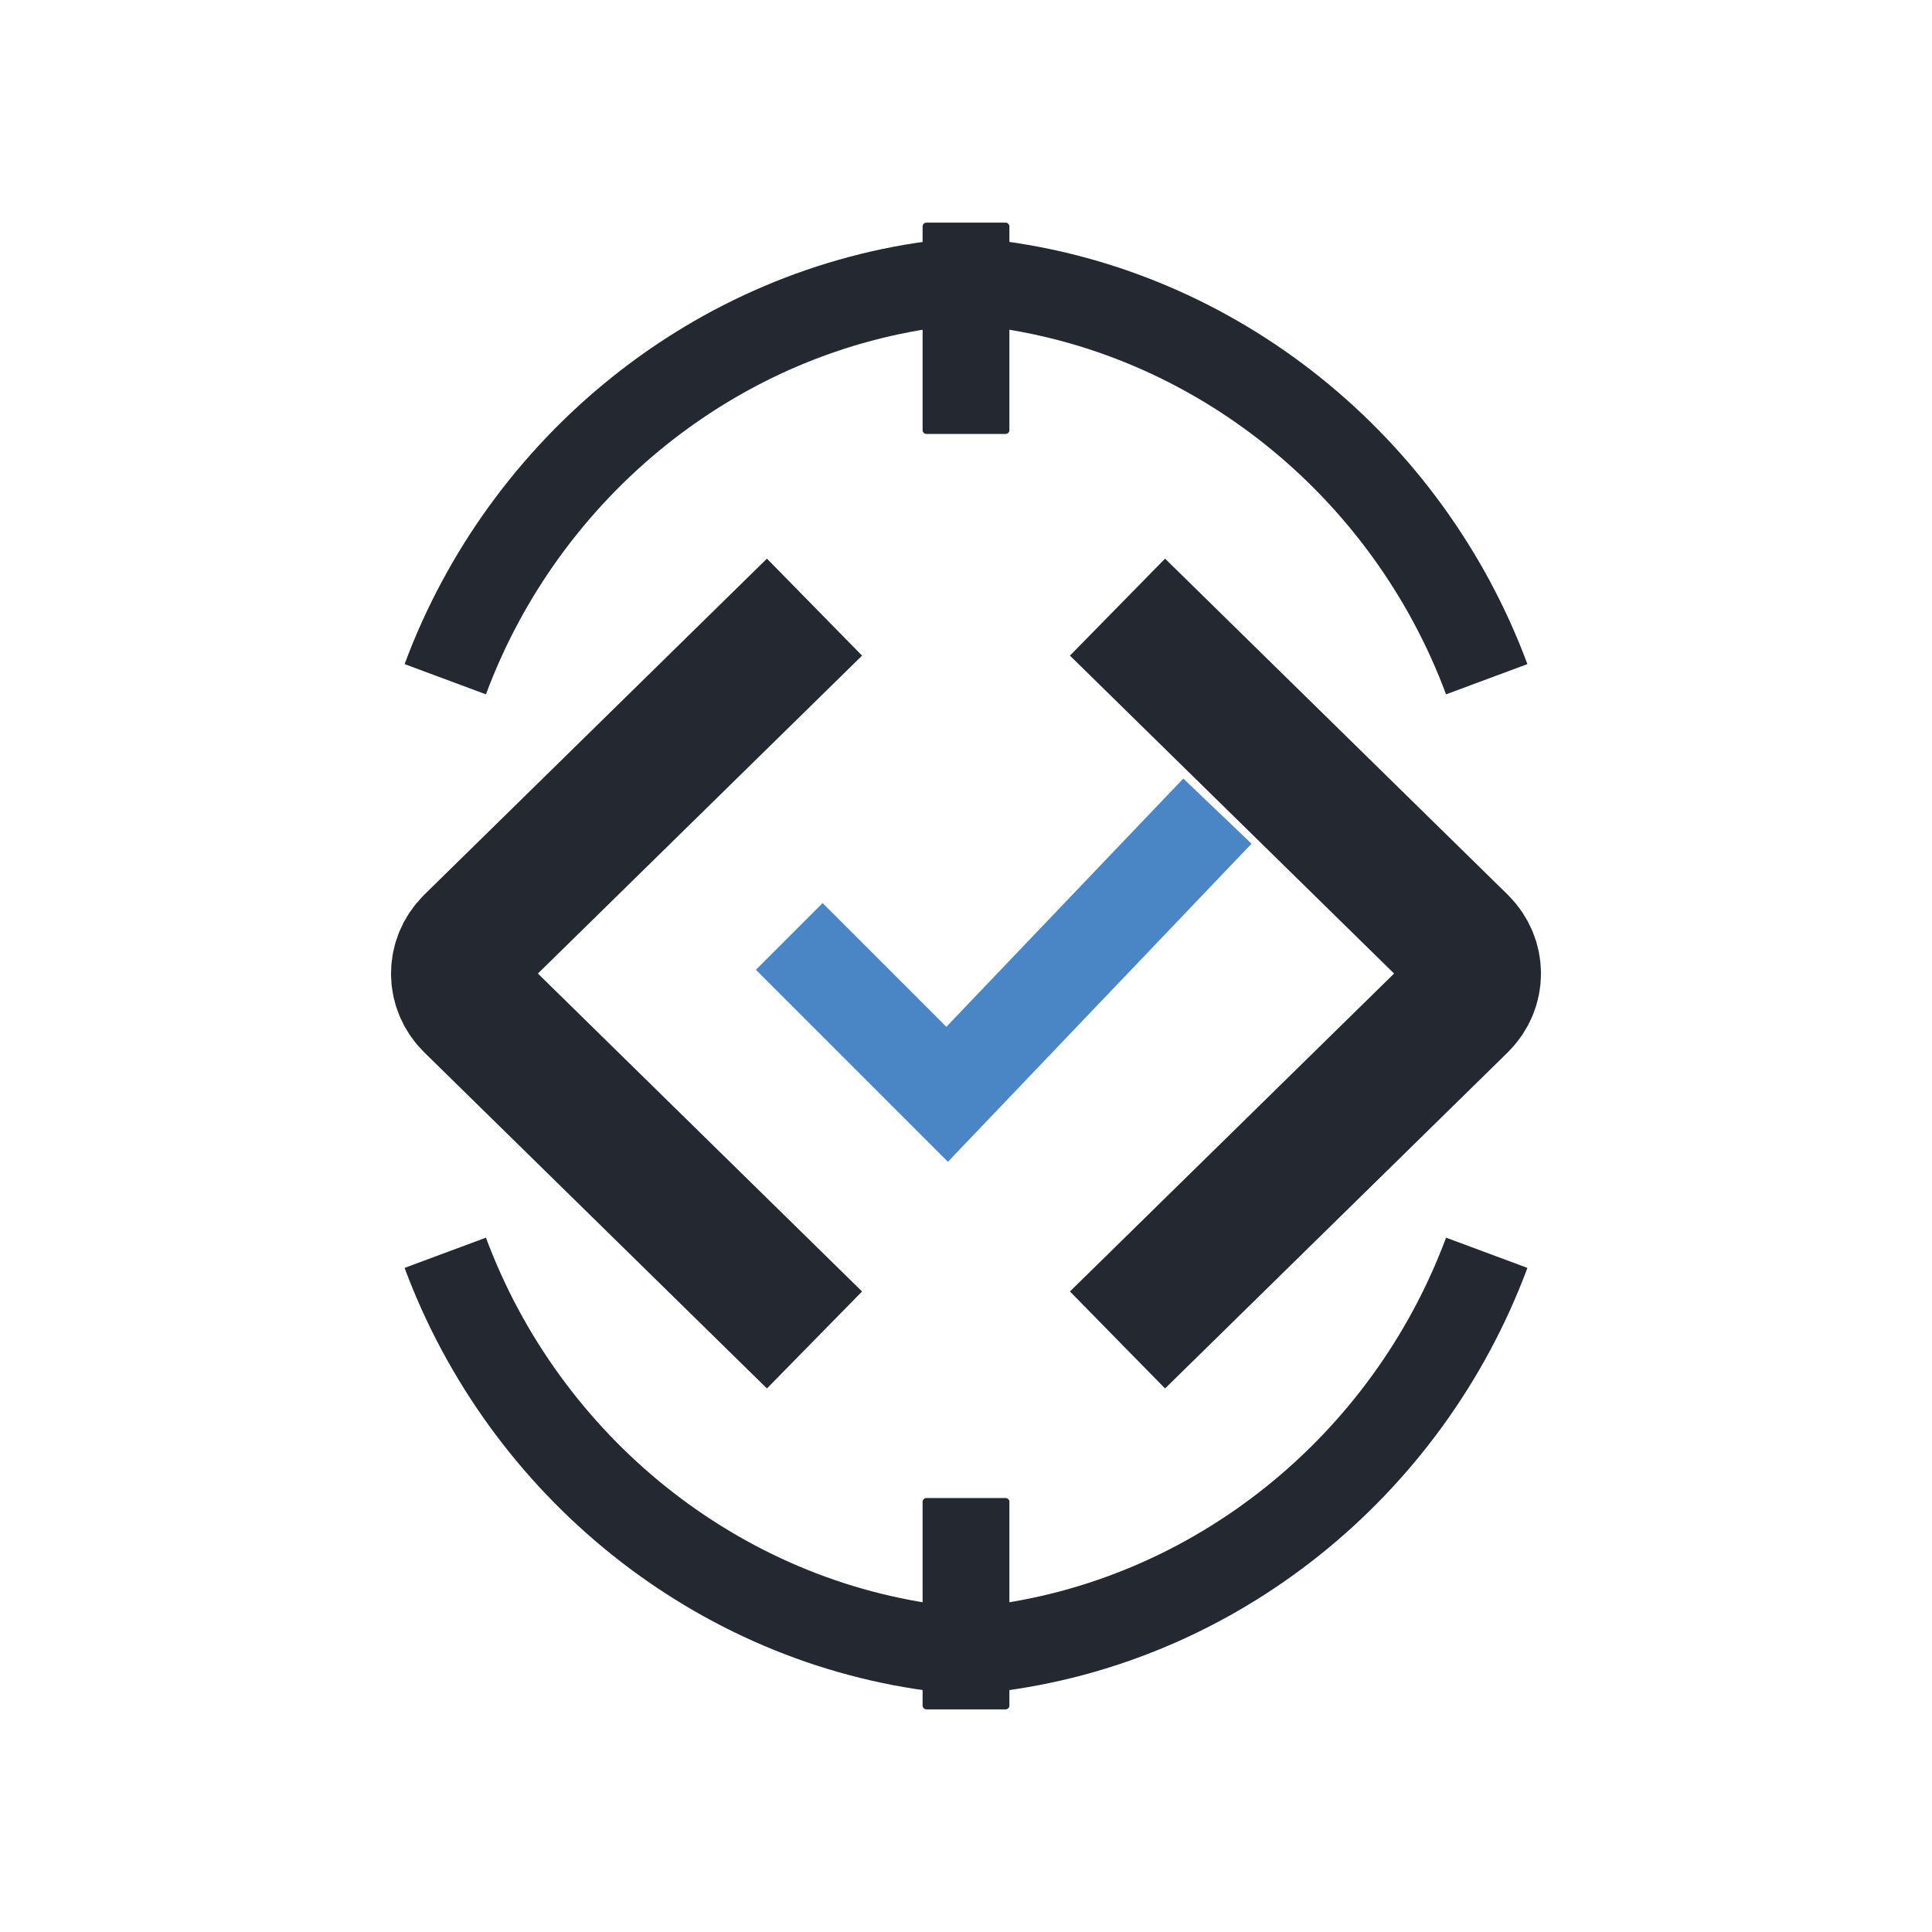
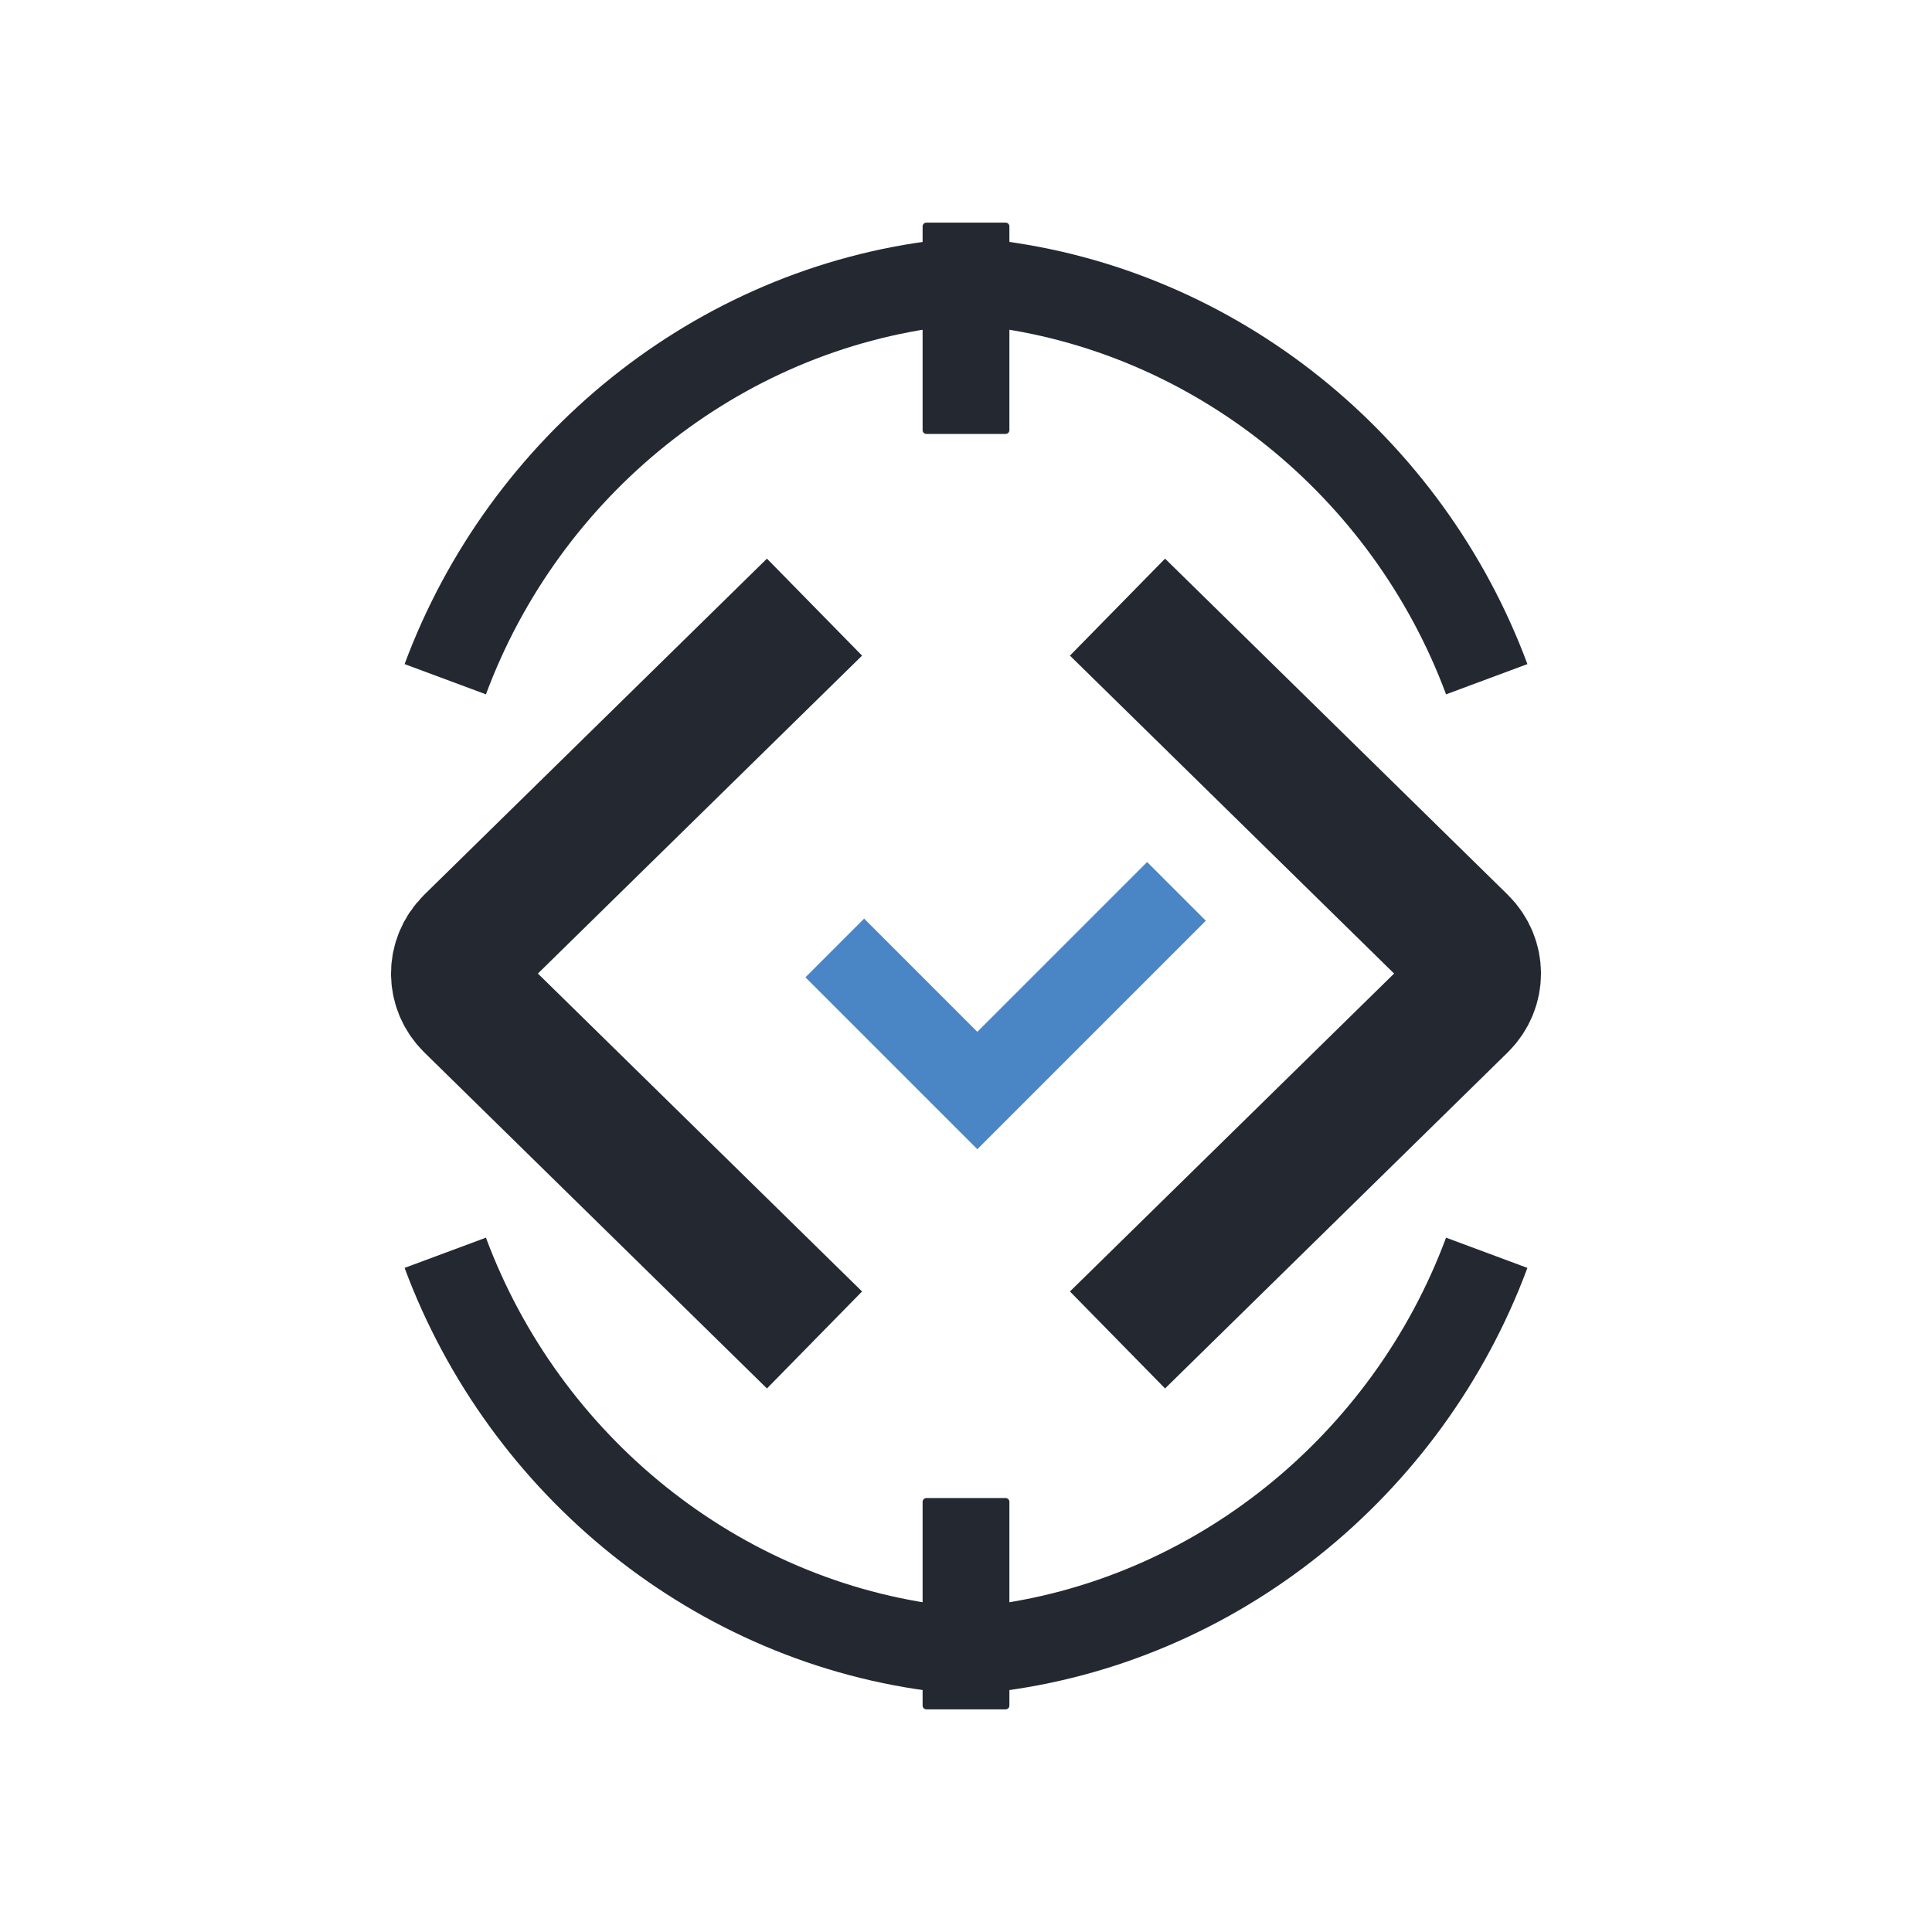
<svg xmlns="http://www.w3.org/2000/svg" width="1024" height="1024" viewBox="0 0 1024 1024" fill="none">
  <rect width="1024" height="1024" fill="#FFFFFF" />
  <path d="M236 360C278 247 380 164 500 150" stroke="#232831" stroke-width="46" stroke-linecap="butt" />
  <path d="M524 150C644 164 746 247 788 360" stroke="#232831" stroke-width="46" stroke-linecap="butt" />
  <path d="M788 664C746 777 644 860 524 874" stroke="#232831" stroke-width="46" stroke-linecap="butt" />
  <path d="M500 874C380 860 278 777 236 664" stroke="#232831" stroke-width="46" stroke-linecap="butt" />
  <rect x="489" y="118" width="46" height="112" rx="2" fill="#232831" />
  <rect x="489" y="794" width="46" height="112" rx="2" fill="#232831" />
  <path d="M406 347L250 500C241 509 241 523 250 532L406 685" stroke="#232831" stroke-width="72" stroke-linecap="square" stroke-linejoin="miter" />
  <path d="M618 347L774 500C783 509 783 523 774 532L618 685" stroke="#232831" stroke-width="72" stroke-linecap="square" stroke-linejoin="miter" />
-   <path d="M436 514L502 580L628 448" stroke="#4A86C5" stroke-width="50" stroke-linecap="square" stroke-linejoin="miter" />
+   <path d="M458 518L518 578L608 488" stroke="#4A86C5" stroke-width="44" stroke-linecap="square" stroke-linejoin="miter" />
</svg>
